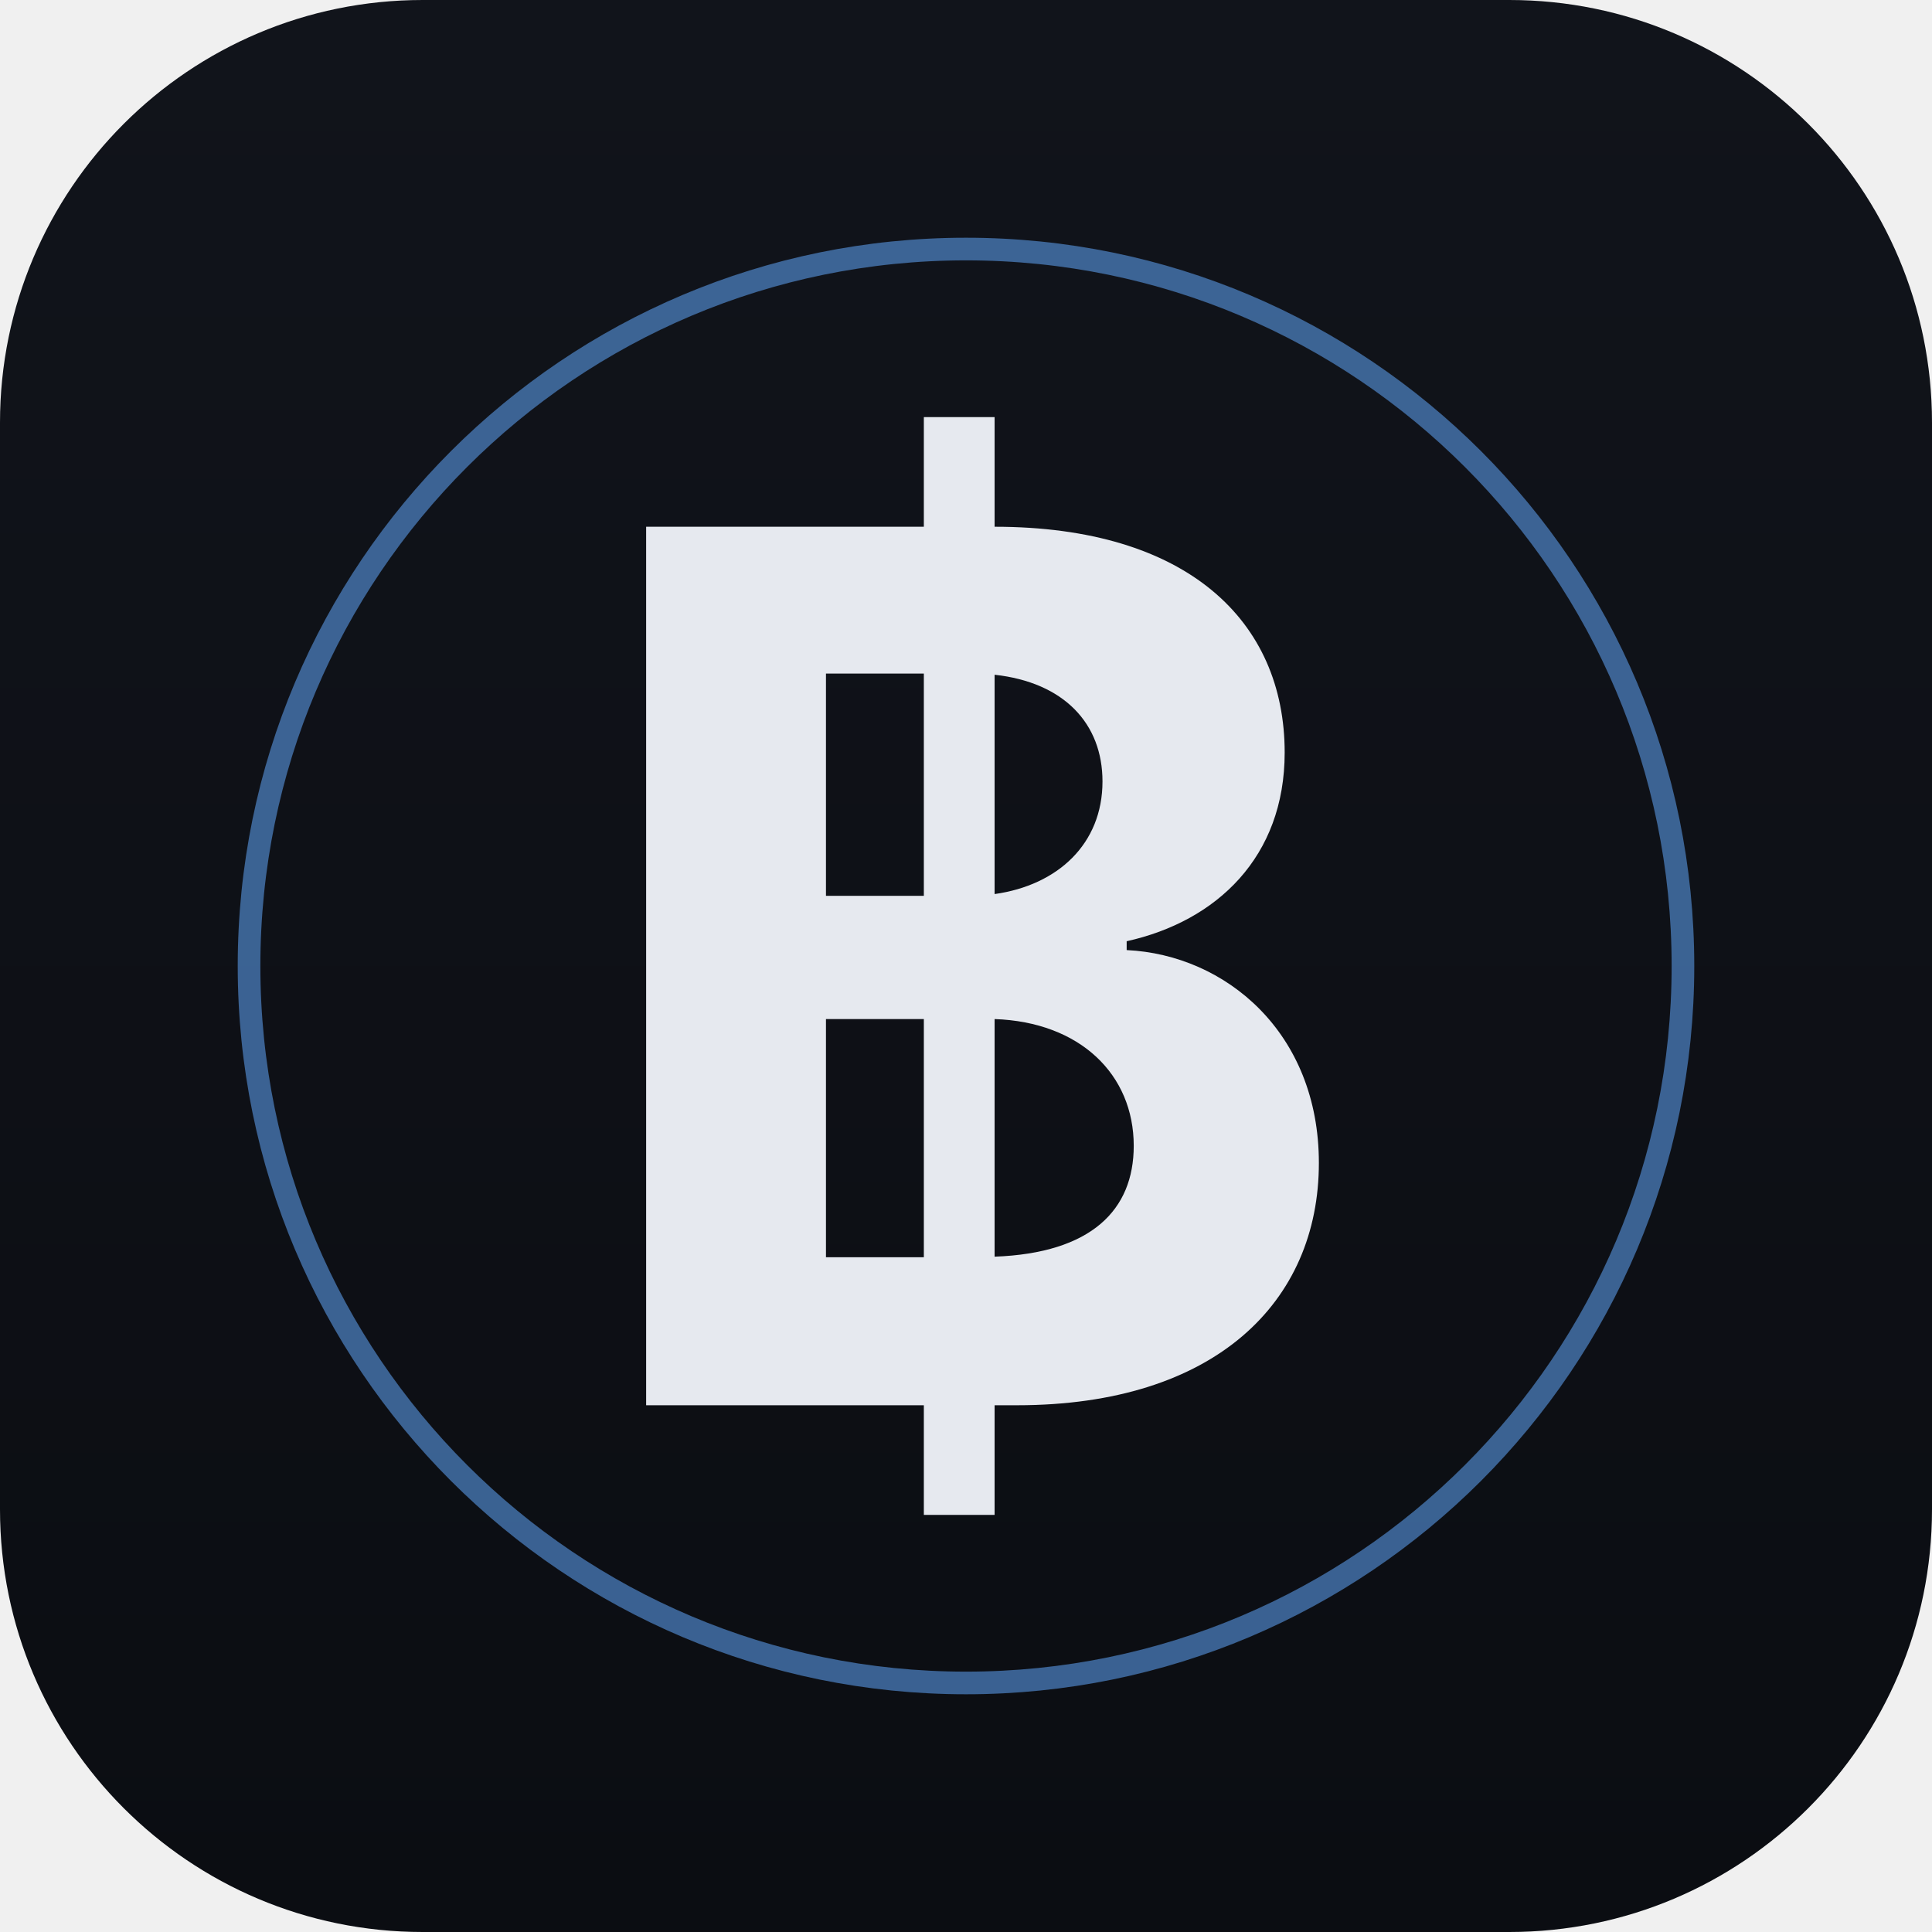
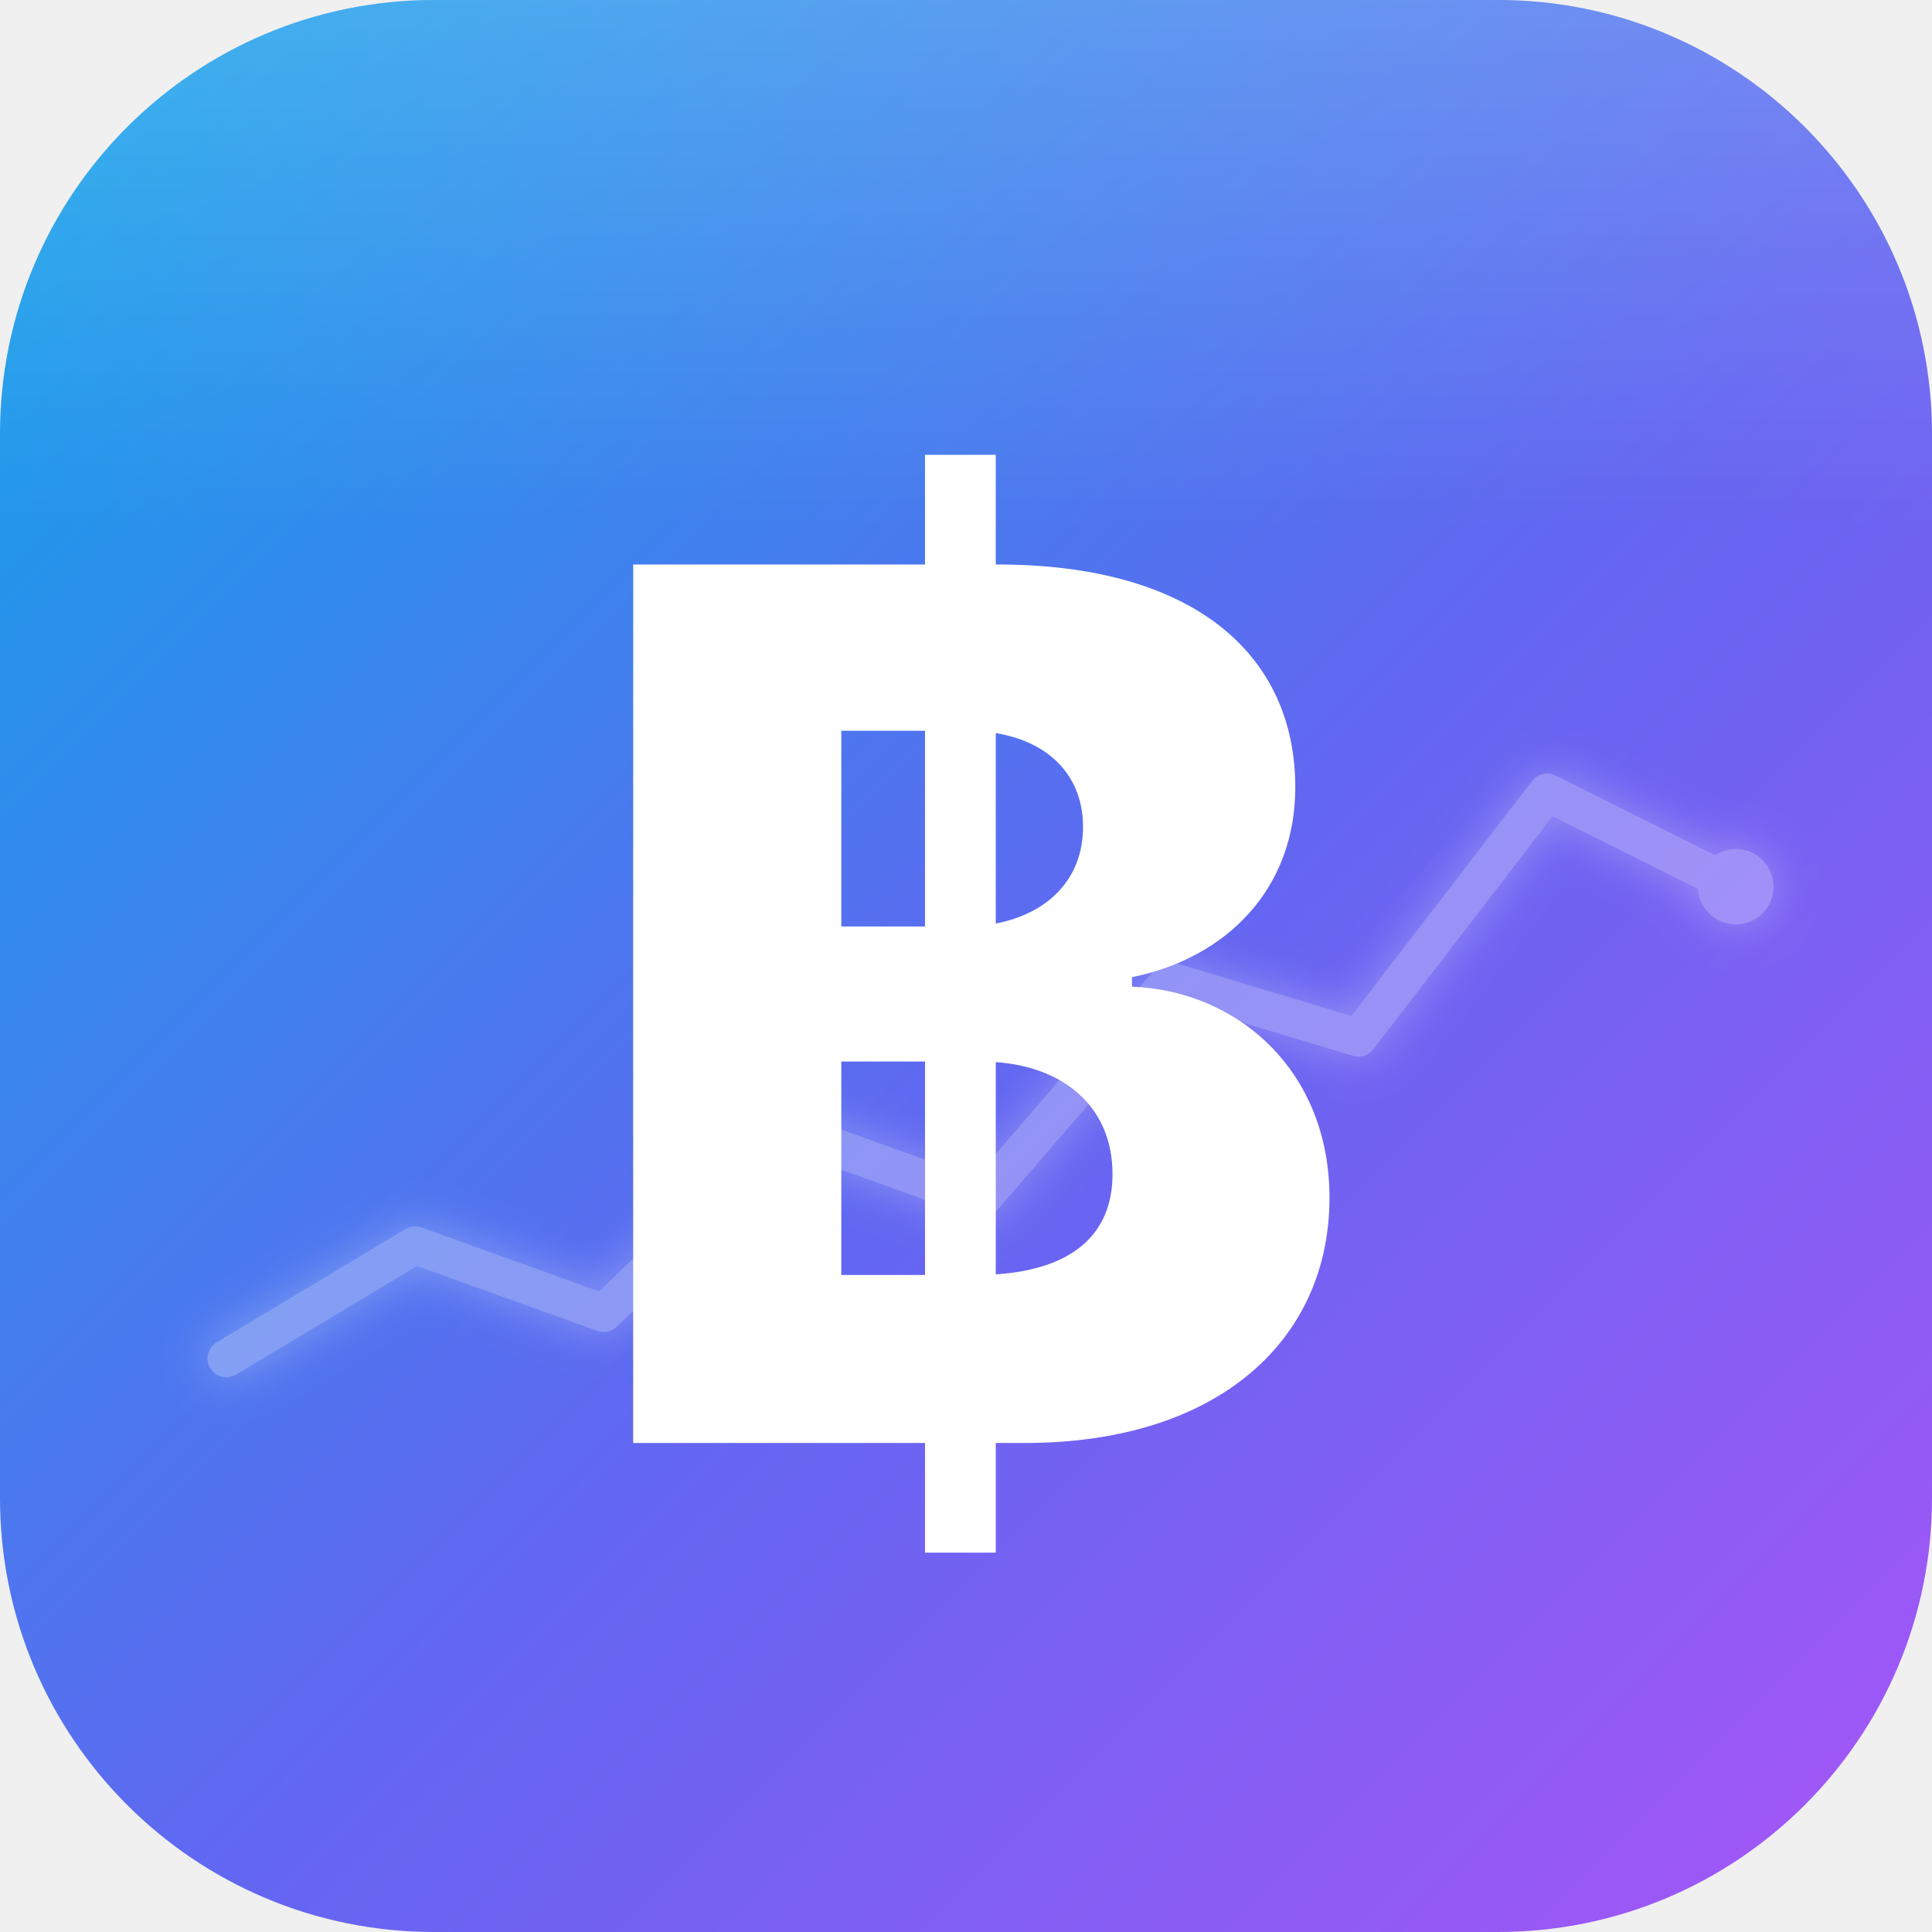
<svg xmlns="http://www.w3.org/2000/svg" viewBox="0 0 512 512">
  <defs>
-     <linearGradient id="bg" x1="0" y1="0" x2="0" y2="1">
-       <stop offset="0" stop-color="#11141b" />
-       <stop offset="1" stop-color="#0b0d12" />
+     <linearGradient id="bg" x1="0" y1="0" x2="1" y2="1">
+       <stop offset="0%" stop-color="#0ea5e9" />
+       <stop offset="55%" stop-color="#6366f1" />
+       <stop offset="100%" stop-color="#a855f7" />
    </linearGradient>
+     <linearGradient id="sheen" x1="0" y1="0" x2="0" y2="1">
+       <stop offset="0%" stop-color="#ffffff" stop-opacity="0.18" />
+       <stop offset="50%" stop-color="#ffffff" stop-opacity="0" />
+     </linearGradient>
+     <filter id="glow" x="-50%" y="-50%" width="200%" height="200%">
+       <feGaussianBlur stdDeviation="6" result="b" />
+       <feMerge>
+         <feMergeNode in="b" />
+         <feMergeNode in="SourceGraphic" />
+       </feMerge>
+     </filter>
  </defs>
-   <rect width="512" height="512" rx="112" fill="url(#bg)" />
-   <circle cx="256" cy="256" r="190" fill="none" stroke="#60a5fa" stroke-width="6" opacity="0.55" />
-   <text x="256" y="256" font-family="ui-sans-serif, -apple-system, 'SF Pro Display', 'Segoe UI', Roboto, sans-serif" font-weight="700" font-size="320" fill="#e6e9ef" text-anchor="middle" dominant-baseline="central">฿</text>
+   <rect width="512" height="512" rx="115" fill="url(#bg)" />
+   <rect width="512" height="280" rx="115" fill="url(#sheen)" />
+   <g opacity="0.30" filter="url(#glow)">
+     <polyline points="60,360 110,330 160,348 210,300 260,318 310,260 360,275 410,210 460,235" fill="none" stroke="#ffffff" stroke-width="10" stroke-linecap="round" stroke-linejoin="round" />
+     <circle cx="460" cy="235" r="10" fill="#ffffff" />
+   </g>
+   <text x="256" y="266" font-family="ui-sans-serif, -apple-system, 'SF Pro Display', 'Helvetica Neue', sans-serif" font-weight="800" font-size="320" fill="#ffffff" text-anchor="middle" dominant-baseline="central" style="paint-order: stroke fill;">฿</text>
</svg>
